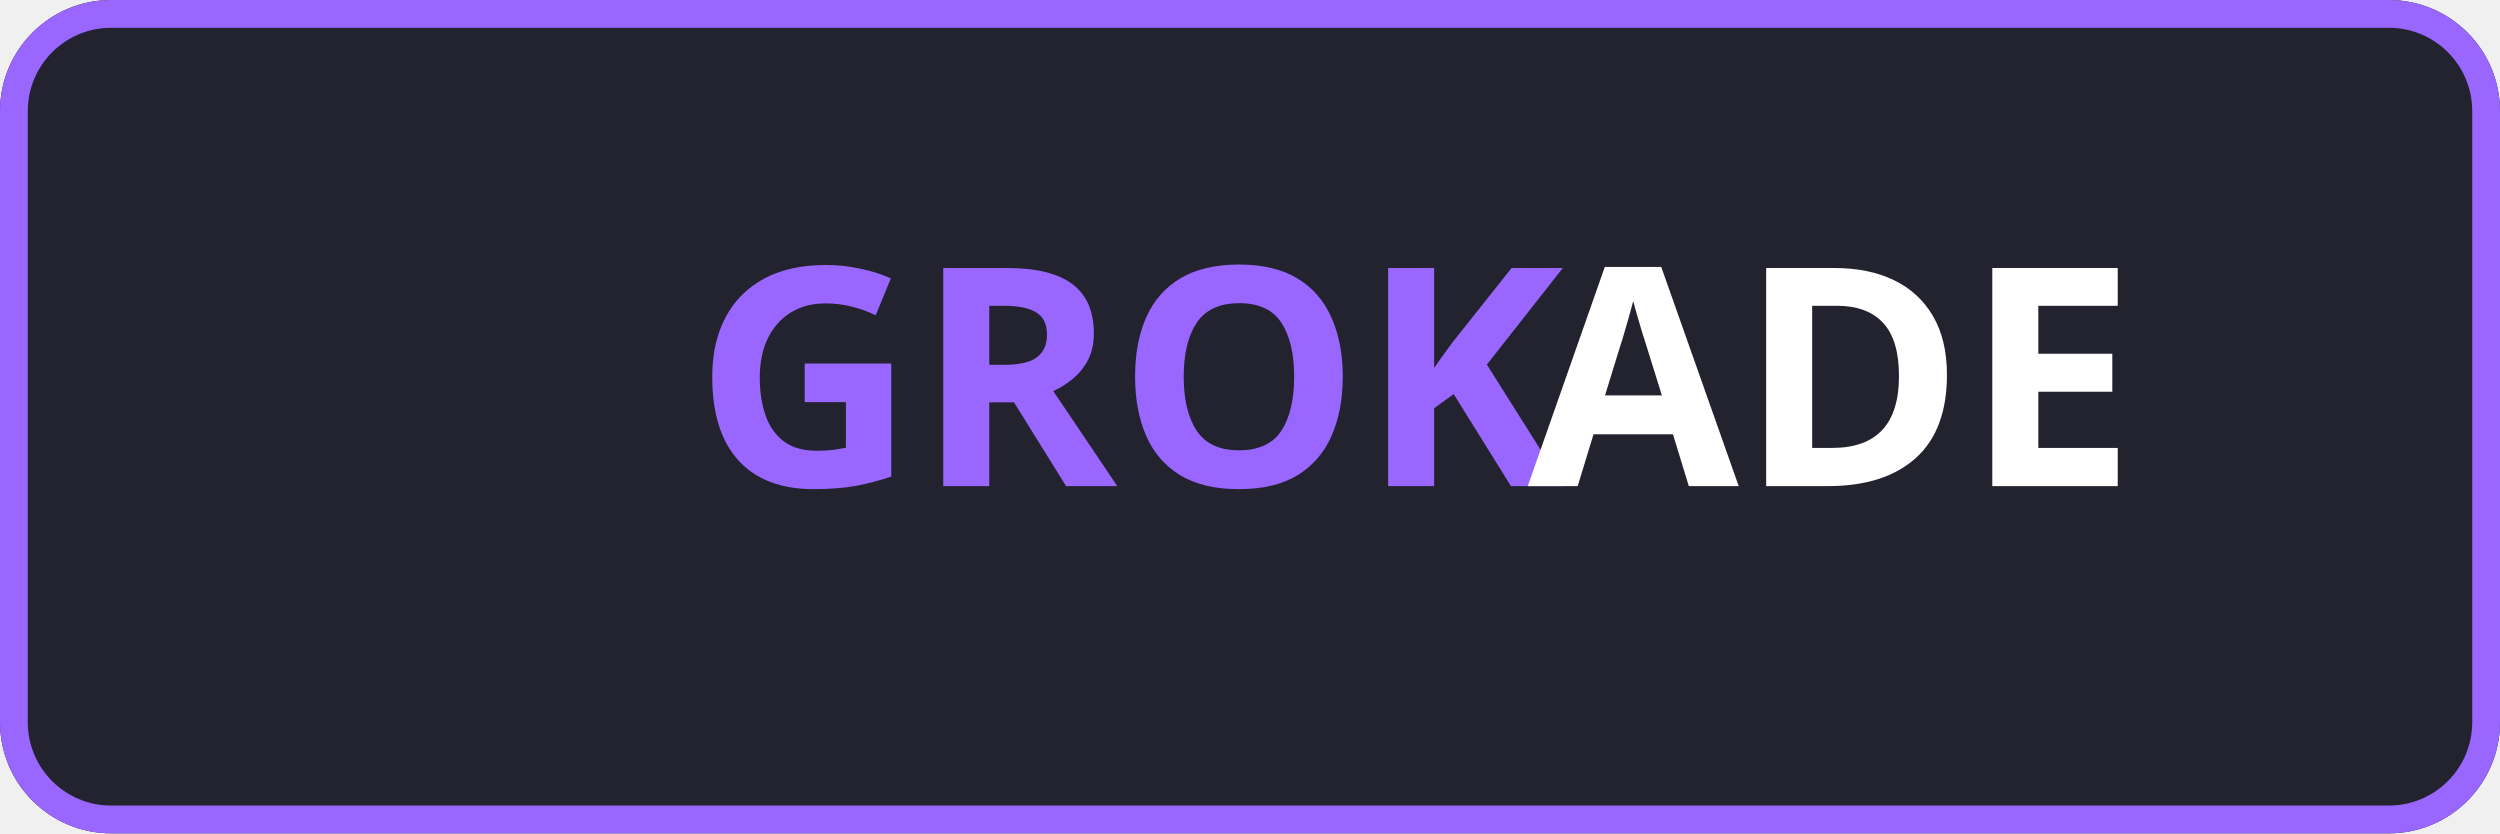
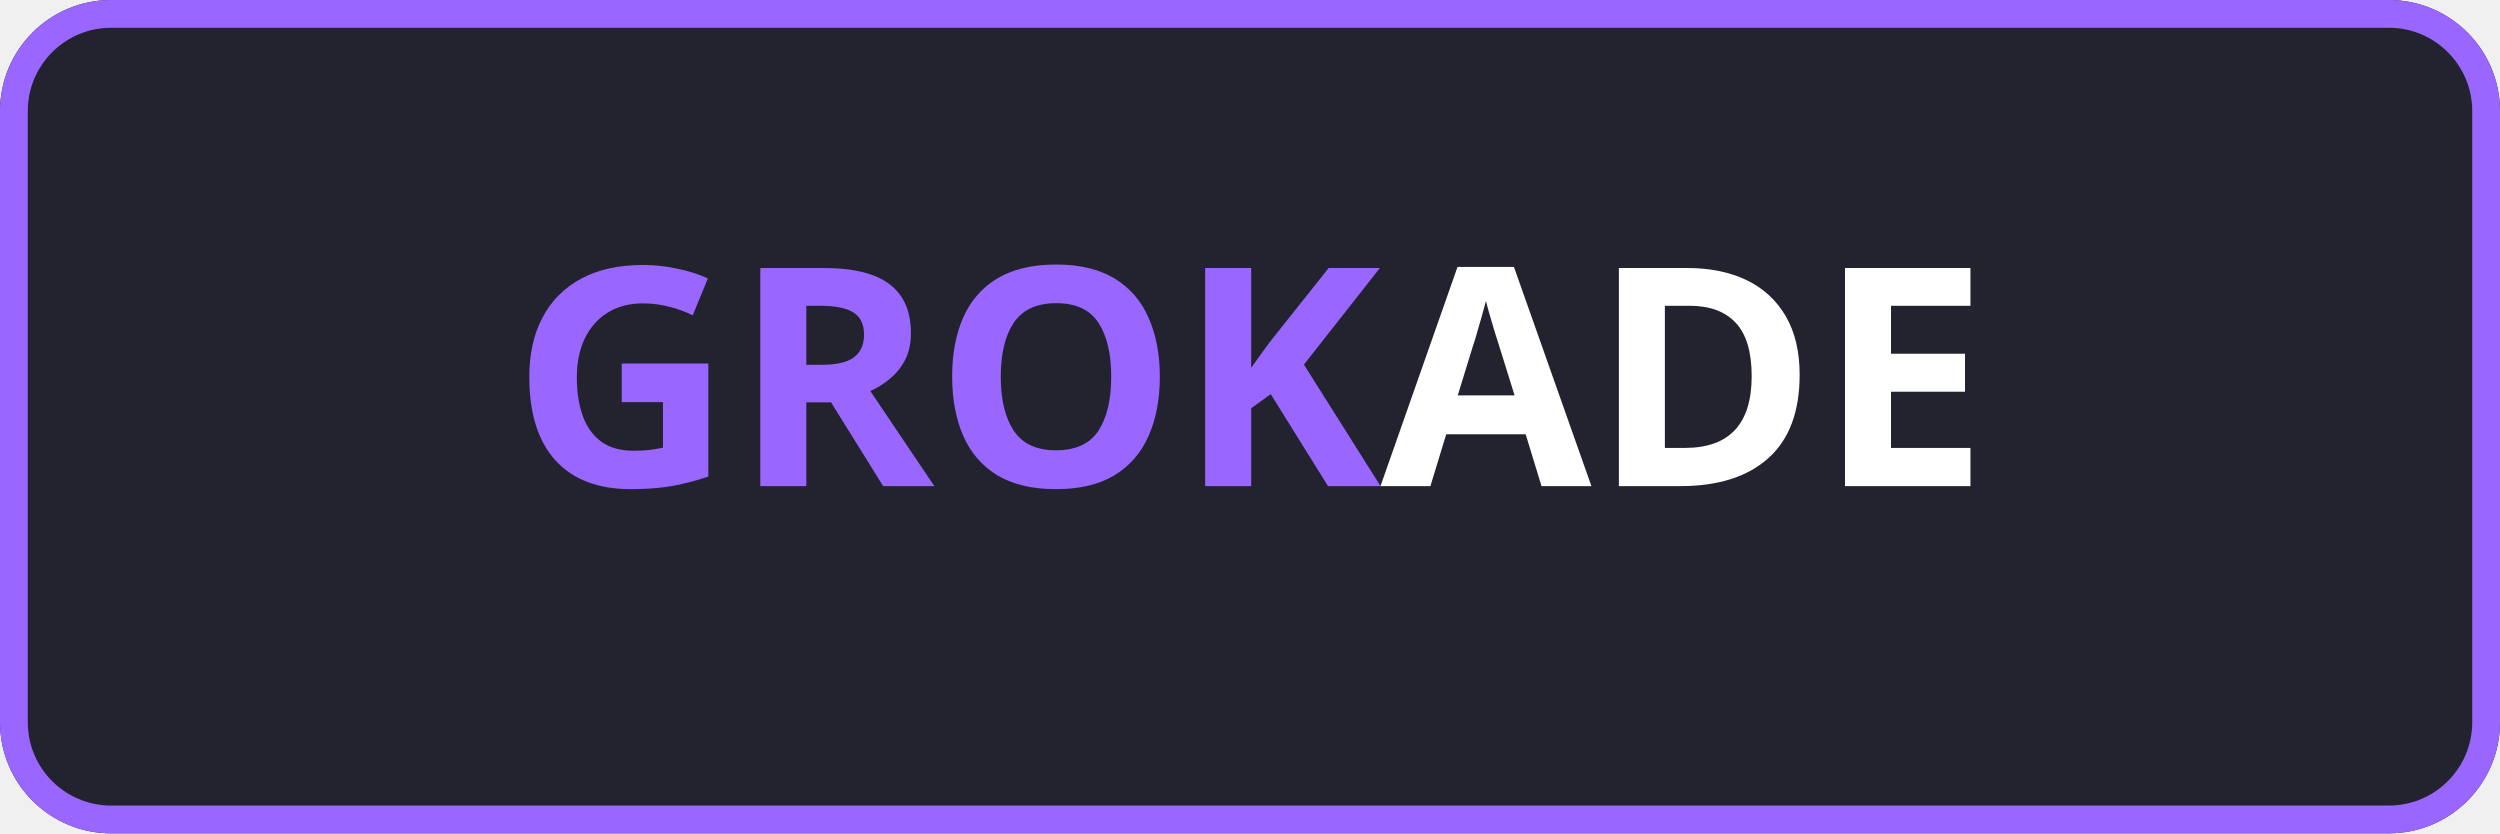
<svg xmlns="http://www.w3.org/2000/svg" width="180" height="60" viewBox="0 0 180 60" fill="none">
  <rect width="180" height="60" rx="8" fill="#23232F" />
  <rect x="1" y="1" width="178" height="58" rx="7" stroke="#9966FF" stroke-width="2" />
-   <g transform="translate(50, 35)">
-     <text font-family="system-ui, sans-serif" font-weight="700" font-size="22" fill="#9966FF" text-anchor="start">
-       GROK
-     </text>
-     <text x="60" font-family="system-ui, sans-serif" font-weight="700" font-size="22" fill="white" text-anchor="start">
-       ADE
-     </text>
-   </g>
+   <text x="90" y="35" font-family="system-ui, sans-serif" font-weight="700" font-size="22" fill="#9966FF" text-anchor="middle">
+     GROK<tspan fill="white">ADE</tspan>
+   </text>
</svg>
